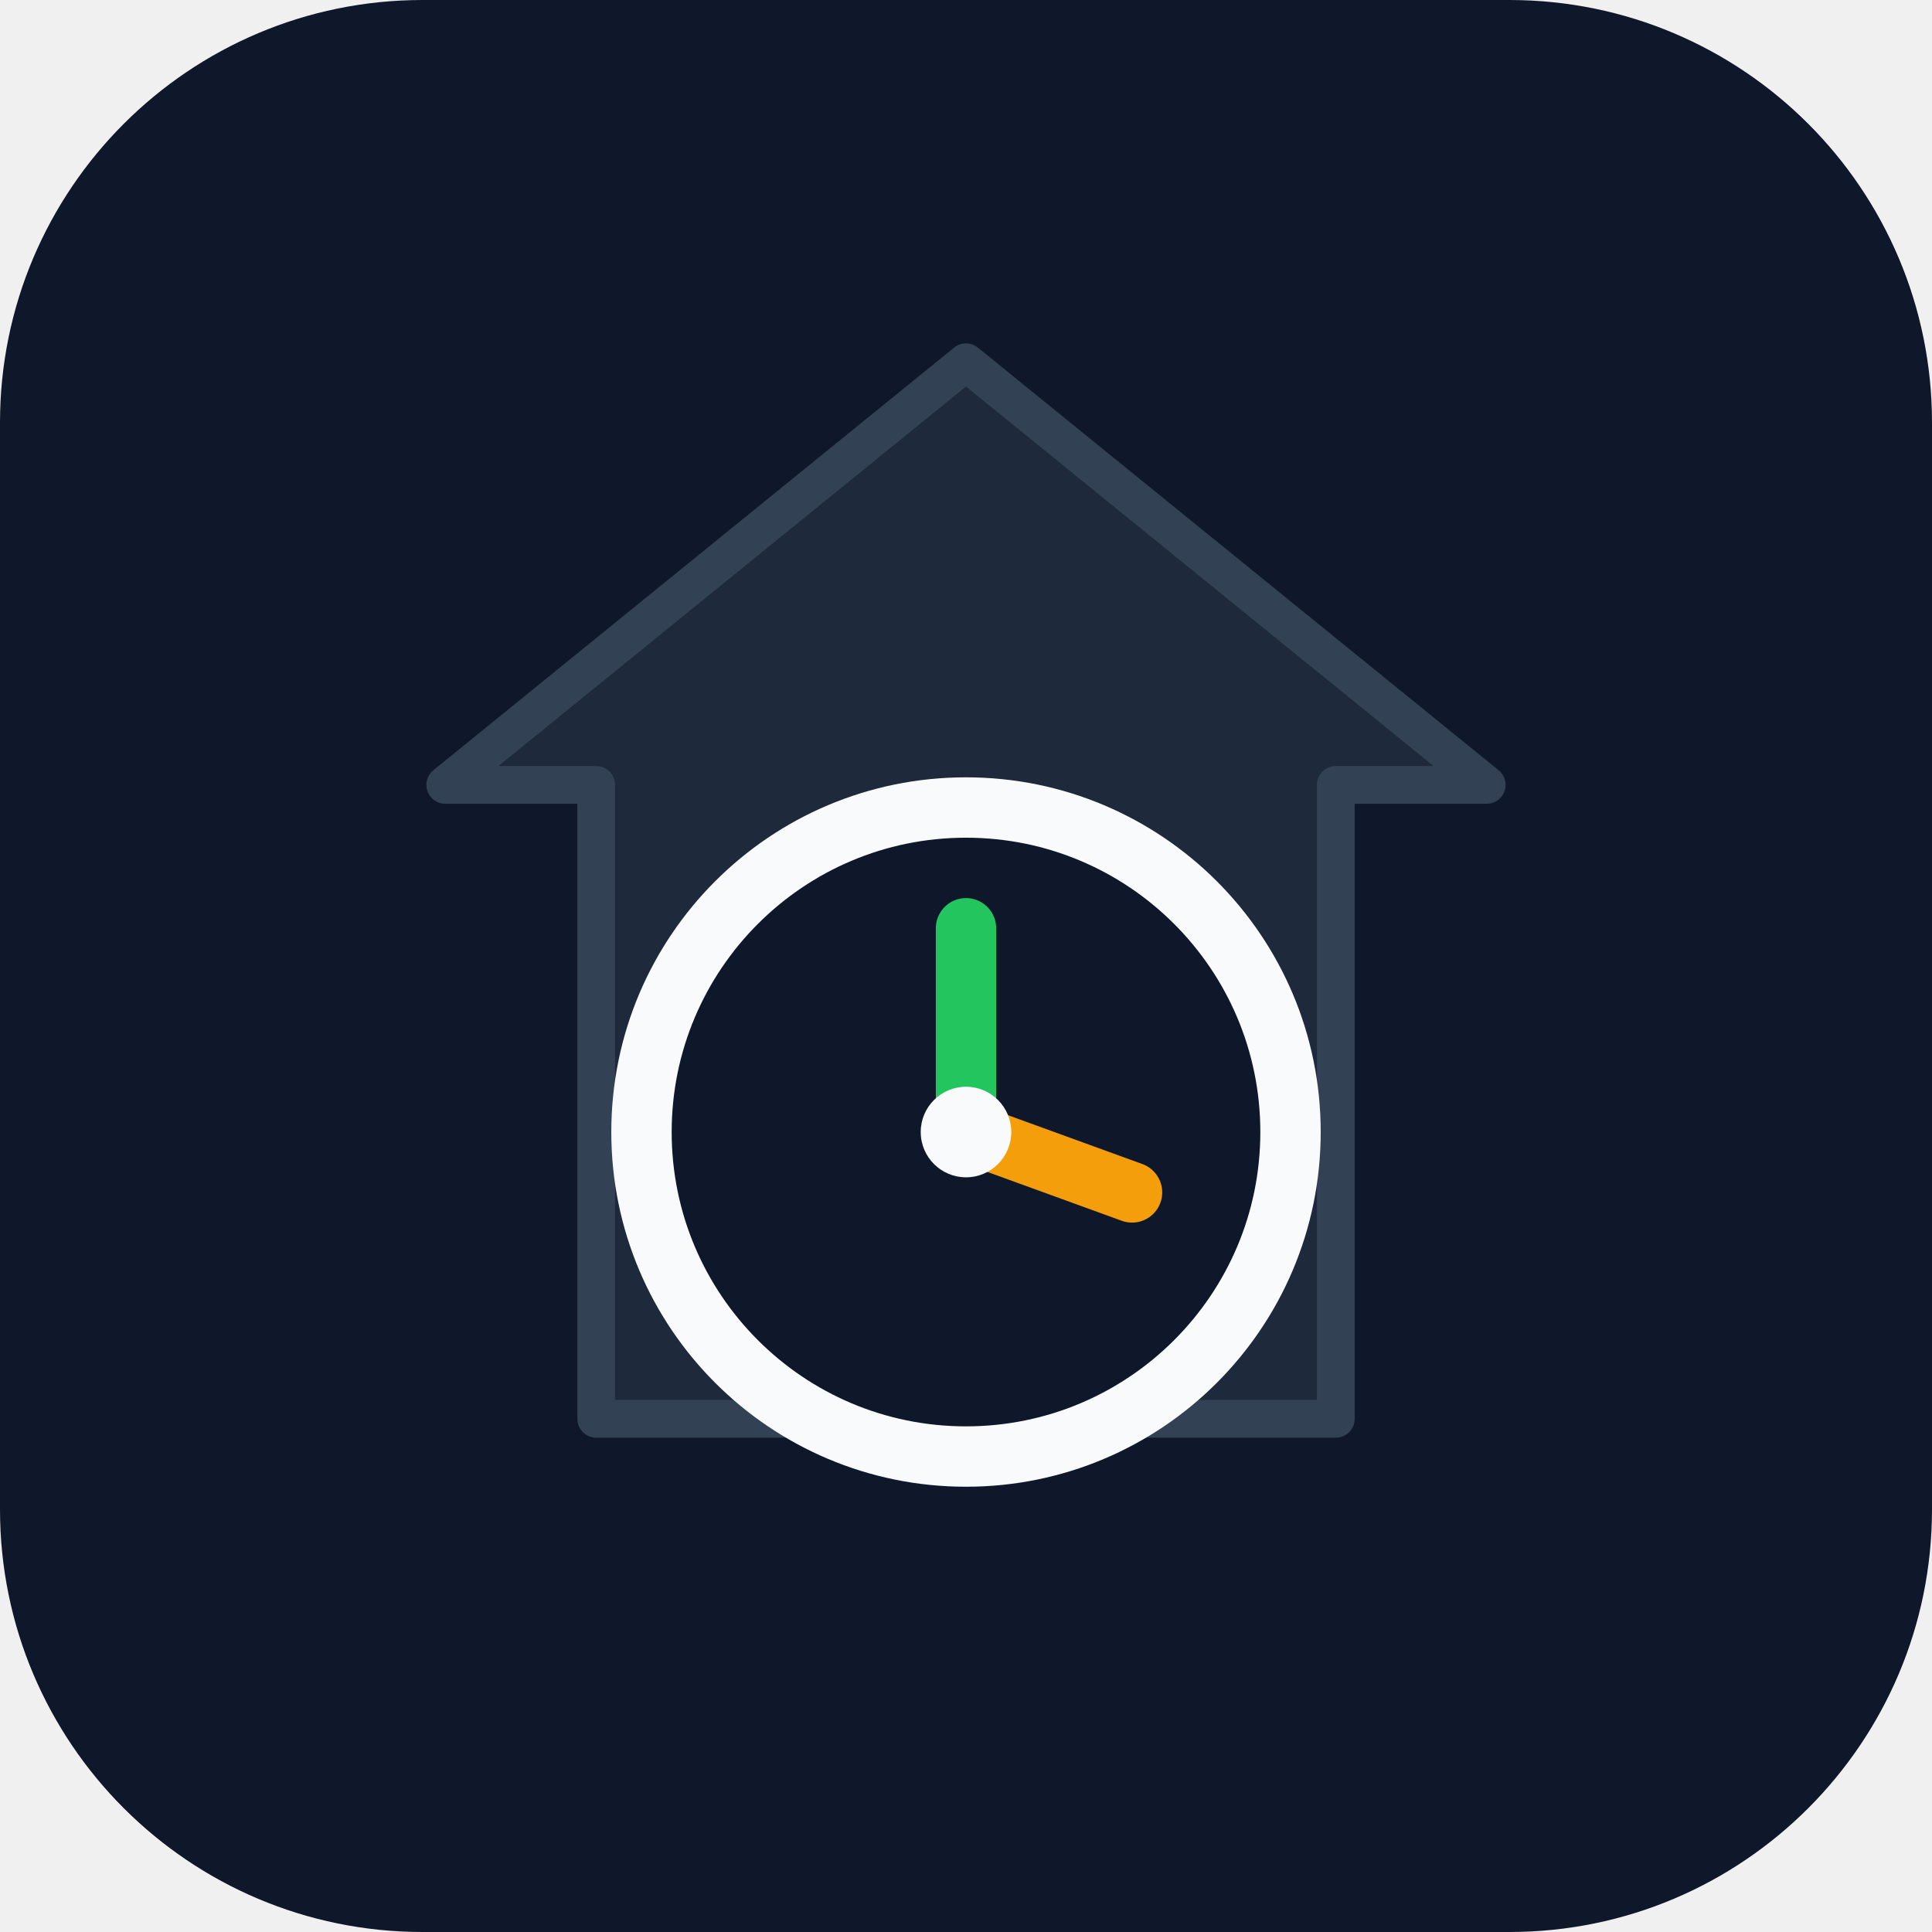
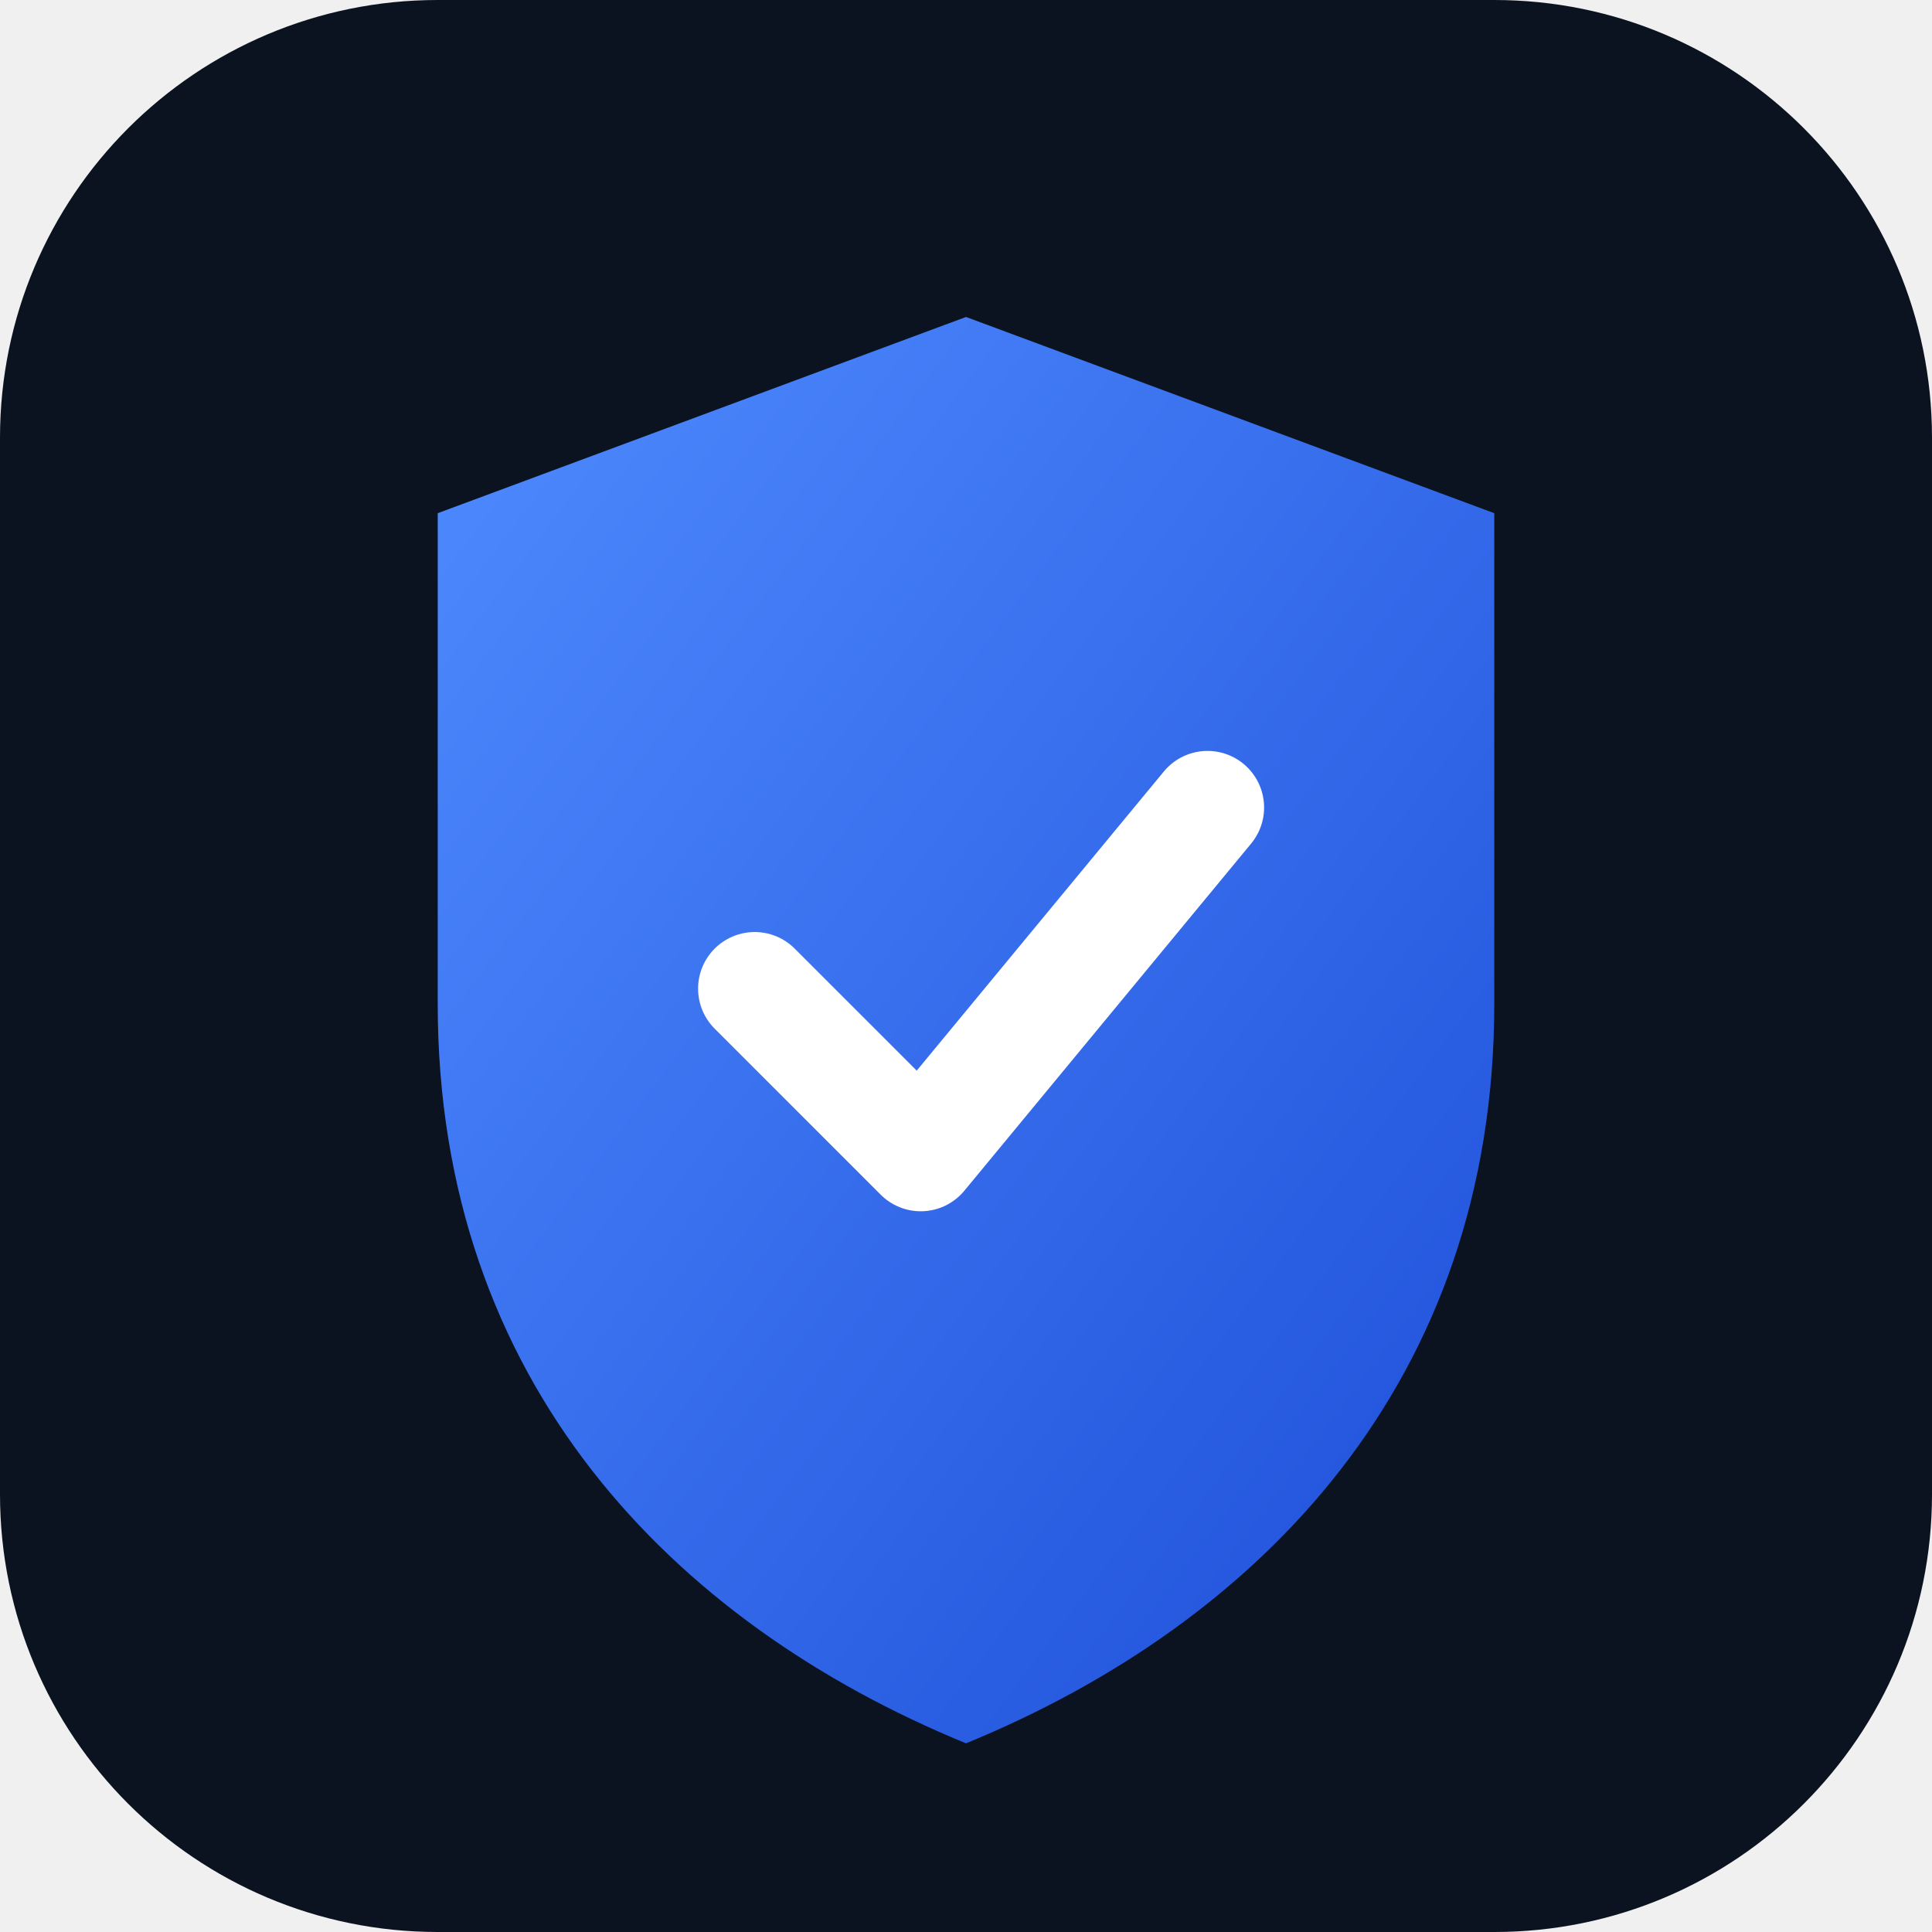
<svg xmlns="http://www.w3.org/2000/svg" viewBox="0 0 512 512" width="512" height="512">
-   <rect width="512" height="512" rx="112" fill="#0f172a" />
-   <path d="M256 96 118 208h40v168h196V208h40L256 96z" fill="#1e293b" stroke="#334155" stroke-width="10" stroke-linejoin="round" />
-   <circle cx="256" cy="300" r="86" fill="#0f172a" stroke="#f8fafc" stroke-width="16" />
-   <line x1="256" y1="300" x2="256" y2="246" stroke="#22c55e" stroke-width="16" stroke-linecap="round" />
-   <line x1="256" y1="300" x2="300" y2="316" stroke="#f59e0b" stroke-width="16" stroke-linecap="round" />
-   <circle cx="256" cy="300" r="12" fill="#f8fafc" />
+   <defs>
+     <linearGradient id="g" x1="0" y1="0" x2="1" y2="1">
+       <stop offset="0" stop-color="#4f8bff" />
+       <stop offset="1" stop-color="#1d4ed8" />
+     </linearGradient>
+   </defs>
+   <rect width="512" height="512" rx="116" fill="#0b1220" />
+   <path d="M256 84 396 136 V266 c0 100 -62 164 -140 196 c-78 -32 -140 -96 -140 -196 V136 Z" fill="url(#g)" />
+   <path d="M200 262 244 306 320 214" fill="none" stroke="#ffffff" stroke-width="30" stroke-linecap="round" stroke-linejoin="round" />
</svg>
